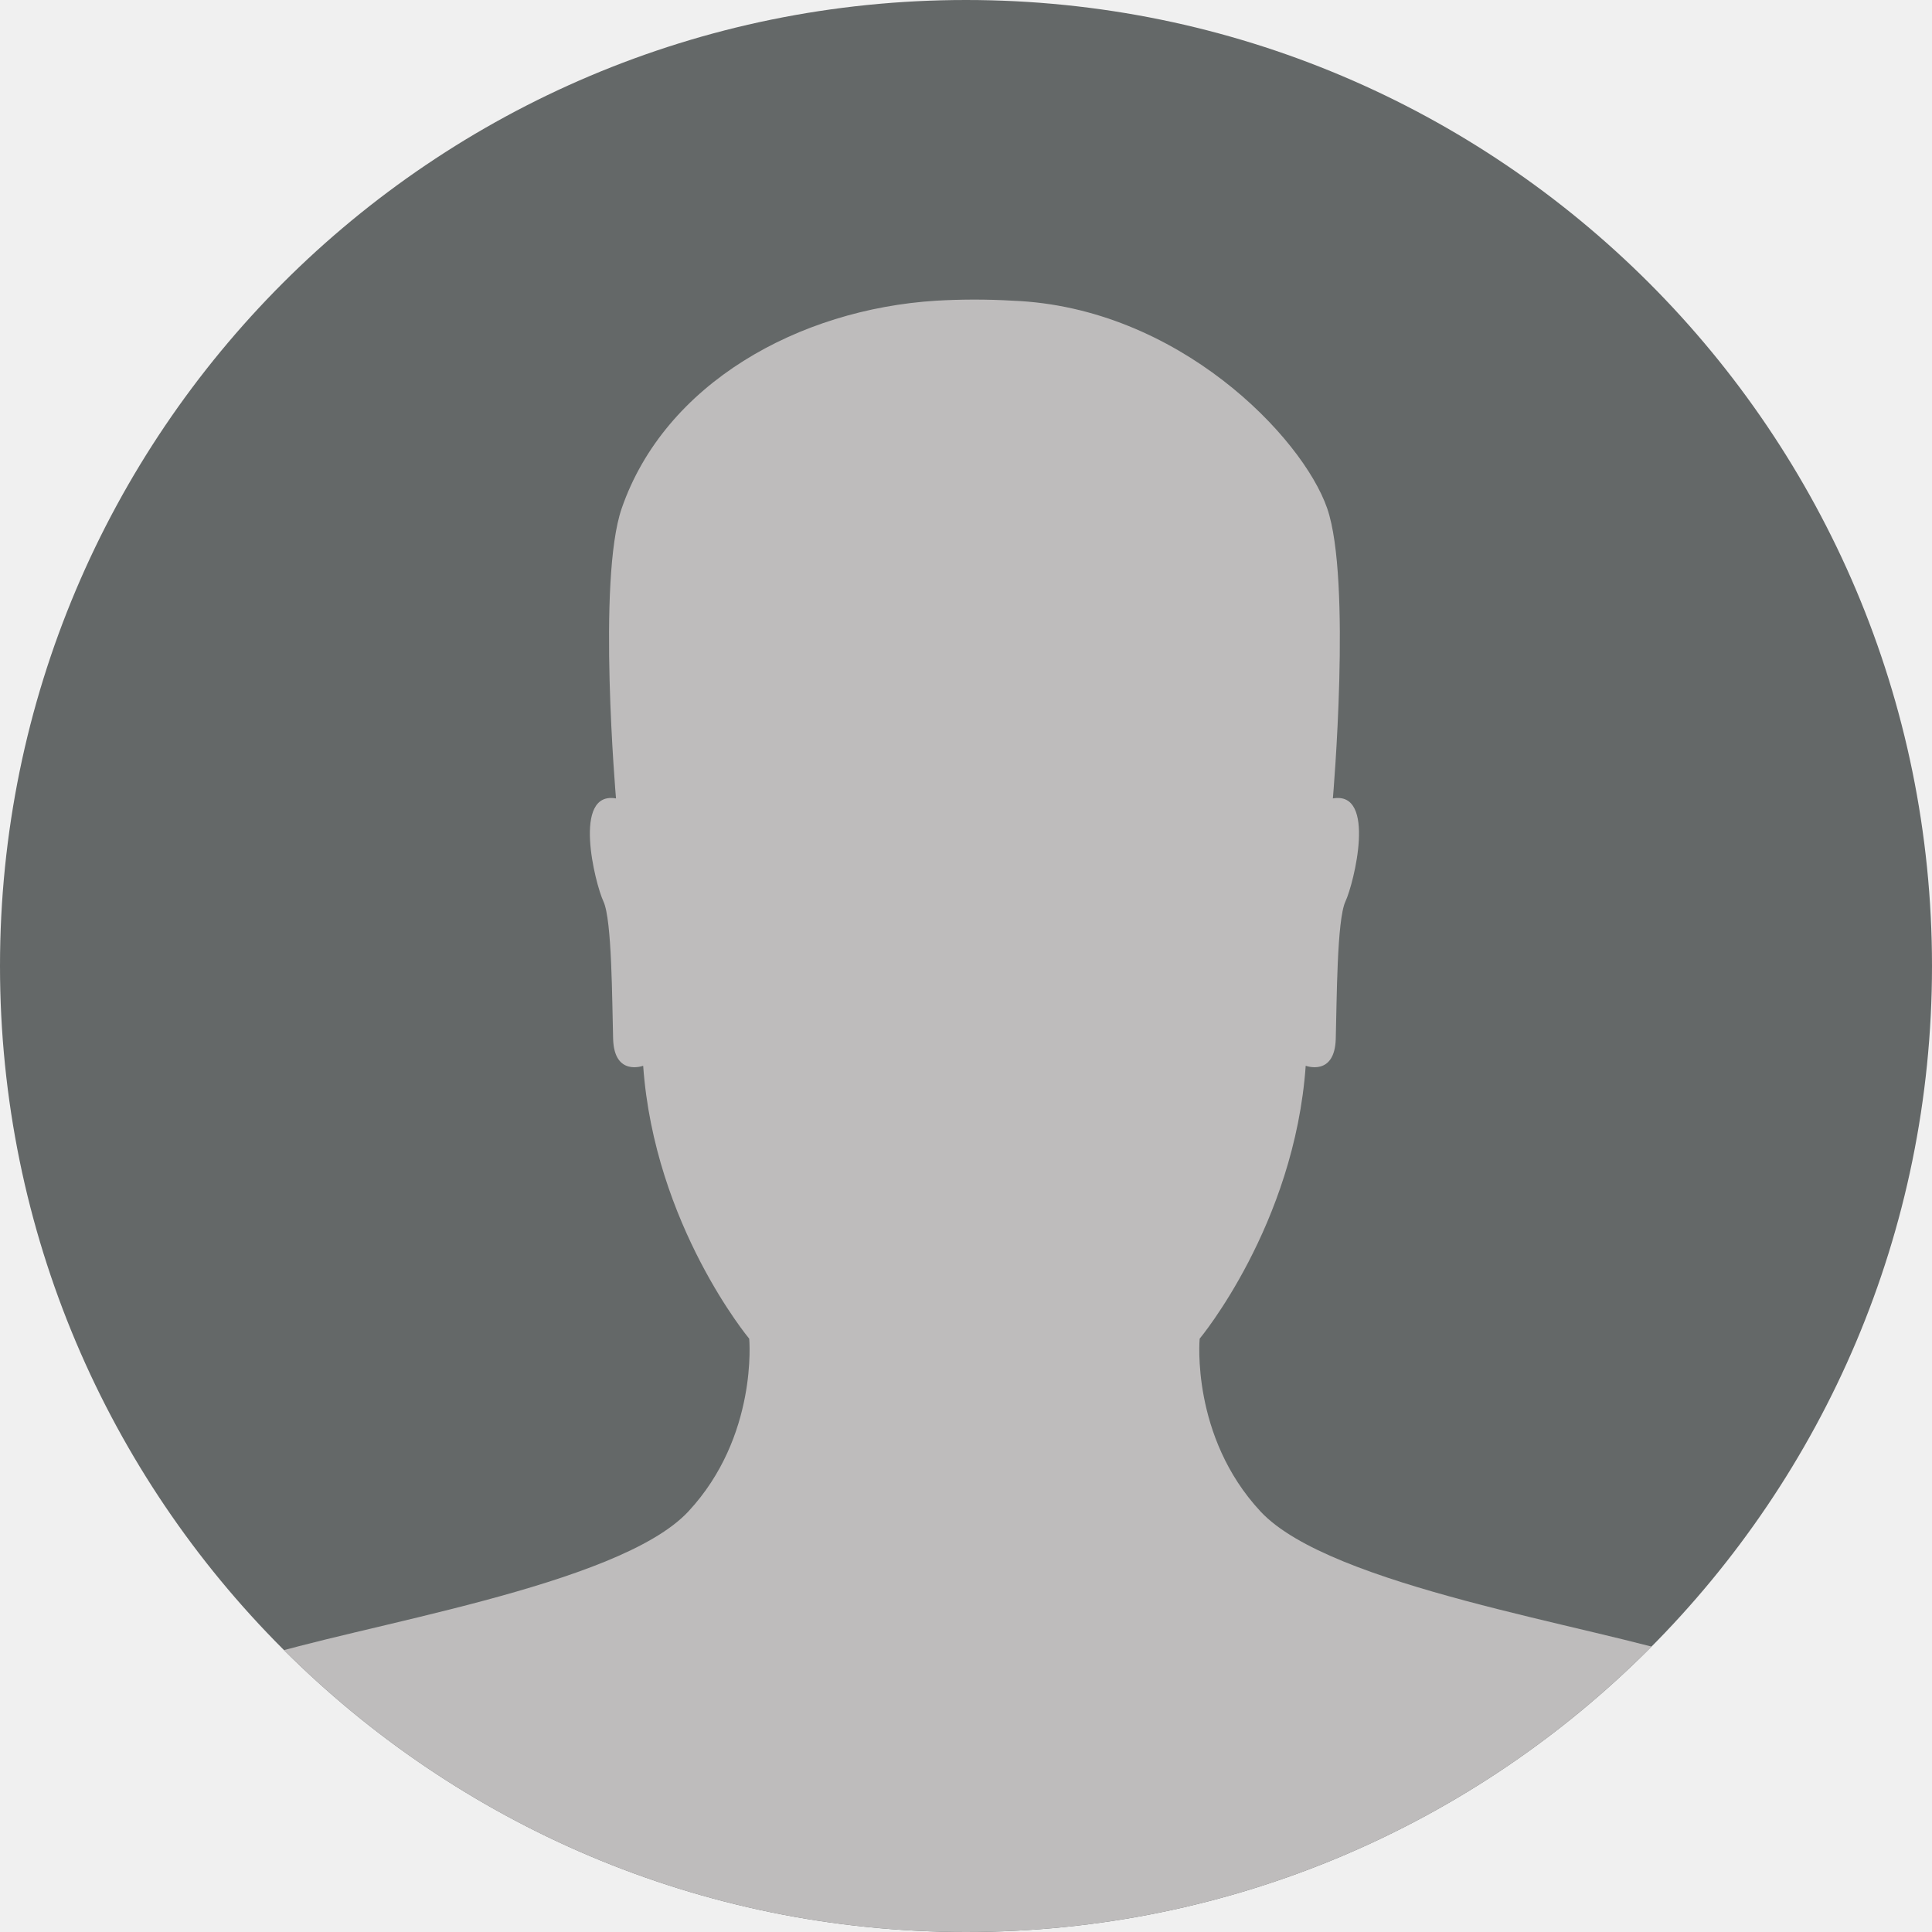
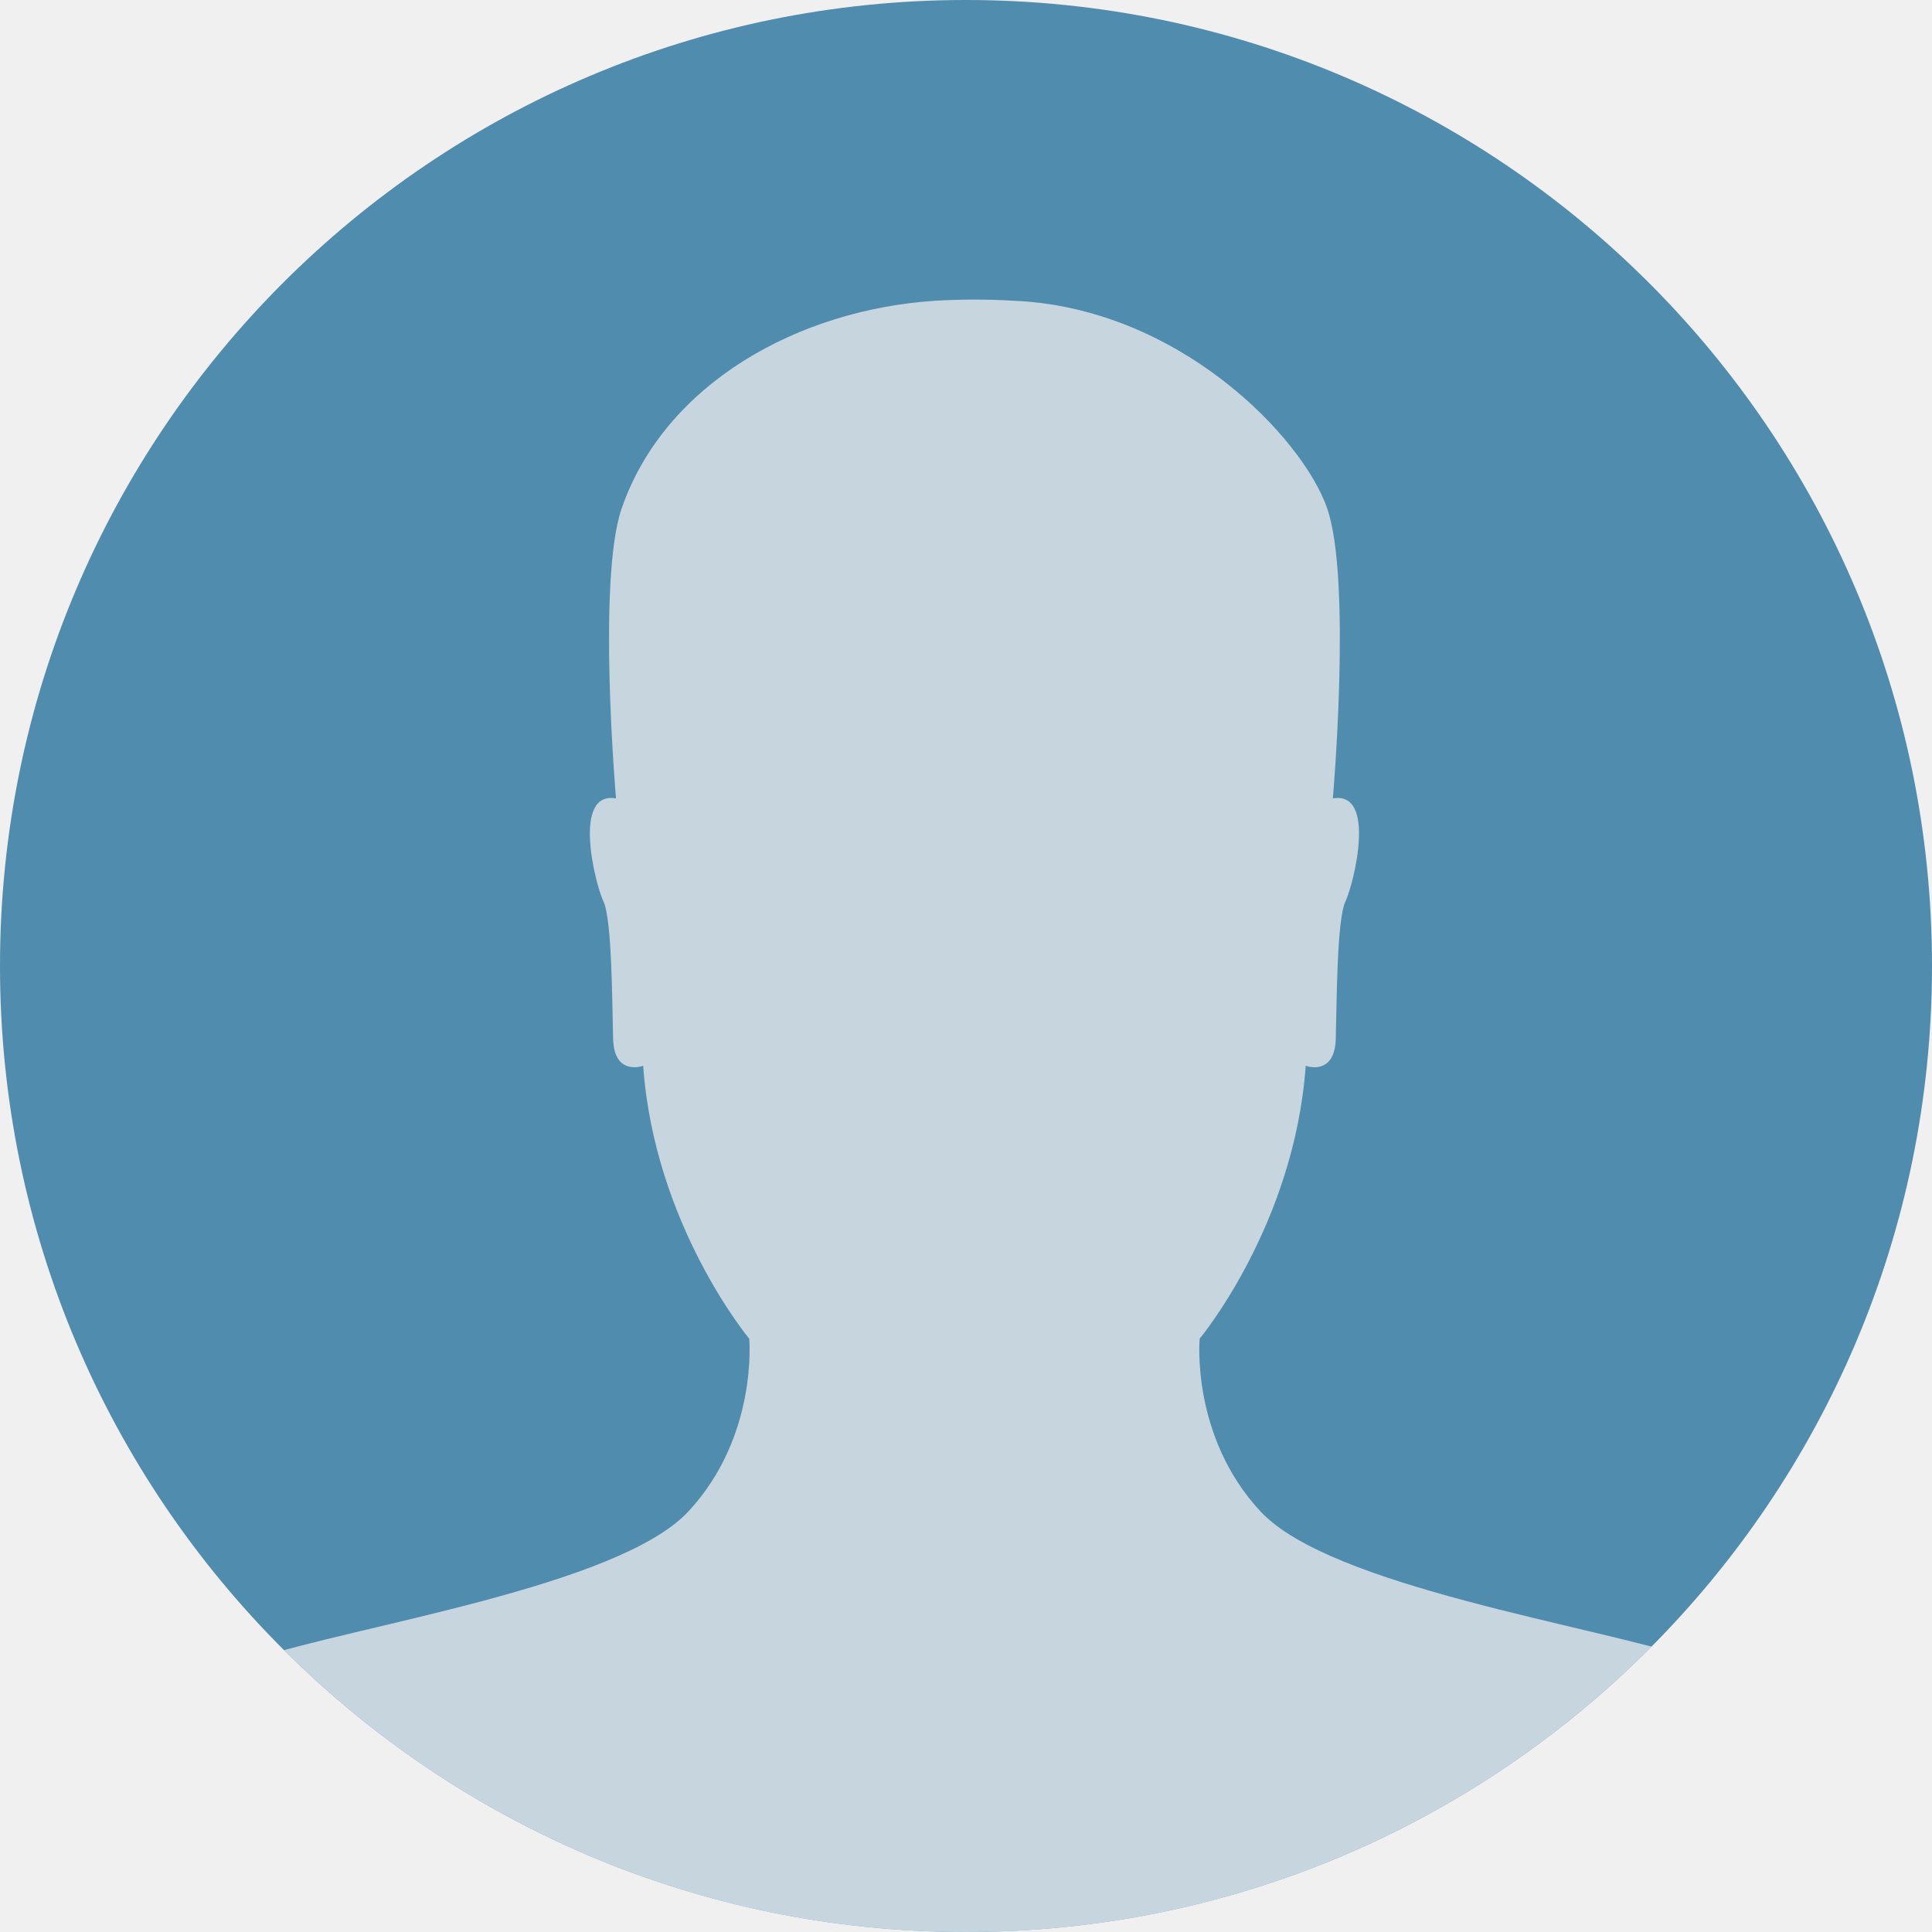
- <svg xmlns="http://www.w3.org/2000/svg" xmlns:xlink="http://www.w3.org/1999/xlink" height="126px" version="1.1" viewBox="0 0 126 126" width="126px">
-   <defs>
-     <circle cx="63" cy="63" id="path-1" r="63" />
-   </defs>
-   <g fill="none" fill-rule="evenodd" id="Autenticazione" stroke="none" stroke-width="1">
-     <g id="32:-05_04-(1)" transform="translate(-125, -315)">
-       <g id="Group-4" transform="translate(125, 315)">
-         <mask fill="white" id="mask-2">
-           <use xlink:href="#path-1" />
-         </mask>
-         <use fill="#646868" id="Mask" xlink:href="#path-1" />
-         <path d="M120.178,127 C120.178,127 117.382,110.445 110.613,108.22 C103.844,105.995 86.774,103.473 82.212,98.578 C77.651,93.684 78.239,87.306 78.239,87.306 C78.239,87.306 84.42,79.89 85.155,69.507 C85.155,69.507 87.045,70.22 87.115,67.751 C87.185,65.283 87.185,59.993 87.745,58.794 C88.305,57.594 89.79,51.568 86.927,52.071 C86.927,52.071 88.165,37.809 86.556,33.154 C84.945,28.498 76.828,20.034 66.051,19.611 C65.226,19.562 64.354,19.536 63.439,19.538 C62.606,19.541 61.808,19.567 61.05,19.611 C52.088,20.171 43.364,25.002 40.546,33.154 C38.936,37.809 40.174,52.071 40.174,52.071 C37.311,51.568 38.796,57.594 39.356,58.794 C39.916,59.993 39.916,65.283 39.986,67.751 C40.056,70.22 41.946,69.507 41.946,69.507 C42.681,79.89 48.862,87.306 48.862,87.306 C48.862,87.306 49.45,93.684 44.889,98.578 C40.327,103.473 23.257,105.995 16.488,108.22 C9.719,110.445 6.923,127 6.923,127 L120.178,127 Z" fill="#BEBCBC" id="Fill-3" mask="url(#mask-2)" />
-       </g>
+ <svg xmlns="http://www.w3.org/2000/svg" width="126" height="126" viewBox="0 0 126 126" fill="none">
+   <g clip-path="url(#clip0_320_8)">
+     <path d="M63 126C97.794 126 126 97.794 126 63C126 28.206 97.794 0 63 0C28.206 0 0 28.206 0 63C0 97.794 28.206 126 63 126Z" fill="#508CAE" />
+     <mask id="mask0_320_8" style="mask-type:luminance" maskUnits="userSpaceOnUse" x="0" y="0" width="126" height="126">
+       <path d="M63 126C97.794 126 126 97.794 126 63C126 28.206 97.794 0 63 0C28.206 0 0 28.206 0 63C0 97.794 28.206 126 63 126Z" fill="#BEBCBC" />
+     </mask>
+     <g mask="url(#mask0_320_8)">
+       <path fill-rule="evenodd" clip-rule="evenodd" d="M120.178 127C120.178 127 117.382 110.445 110.612 108.22C103.844 105.995 86.774 103.473 82.212 98.578C77.651 93.684 78.239 87.306 78.239 87.306C78.239 87.306 84.419 79.89 85.155 69.507C85.155 69.507 87.044 70.219 87.115 67.751C87.184 65.283 87.184 59.993 87.745 58.794C88.305 57.594 89.79 51.568 86.927 52.071C86.927 52.071 88.164 37.809 86.555 33.154C84.945 28.498 76.827 20.034 66.051 19.611C65.225 19.562 64.354 19.536 63.438 19.538C62.606 19.541 61.808 19.567 61.05 19.611C52.088 20.171 43.364 25.002 40.545 33.154C38.936 37.809 40.174 52.071 40.174 52.071C37.311 51.568 38.796 57.594 39.356 58.794C39.916 59.993 39.916 65.283 39.986 67.751C40.055 70.219 41.946 69.507 41.946 69.507C42.681 79.89 48.862 87.306 48.862 87.306C48.862 87.306 49.45 93.684 44.889 98.578C40.326 103.473 23.257 105.995 16.488 108.22C9.719 110.445 6.923 127 6.923 127H120.178Z" fill="#EFEFEF" />
    </g>
  </g>
+   <defs>
+     <clipPath id="clip0_320_8">
+       <rect width="126" height="126" fill="white" />
+     </clipPath>
+   </defs>
</svg>
